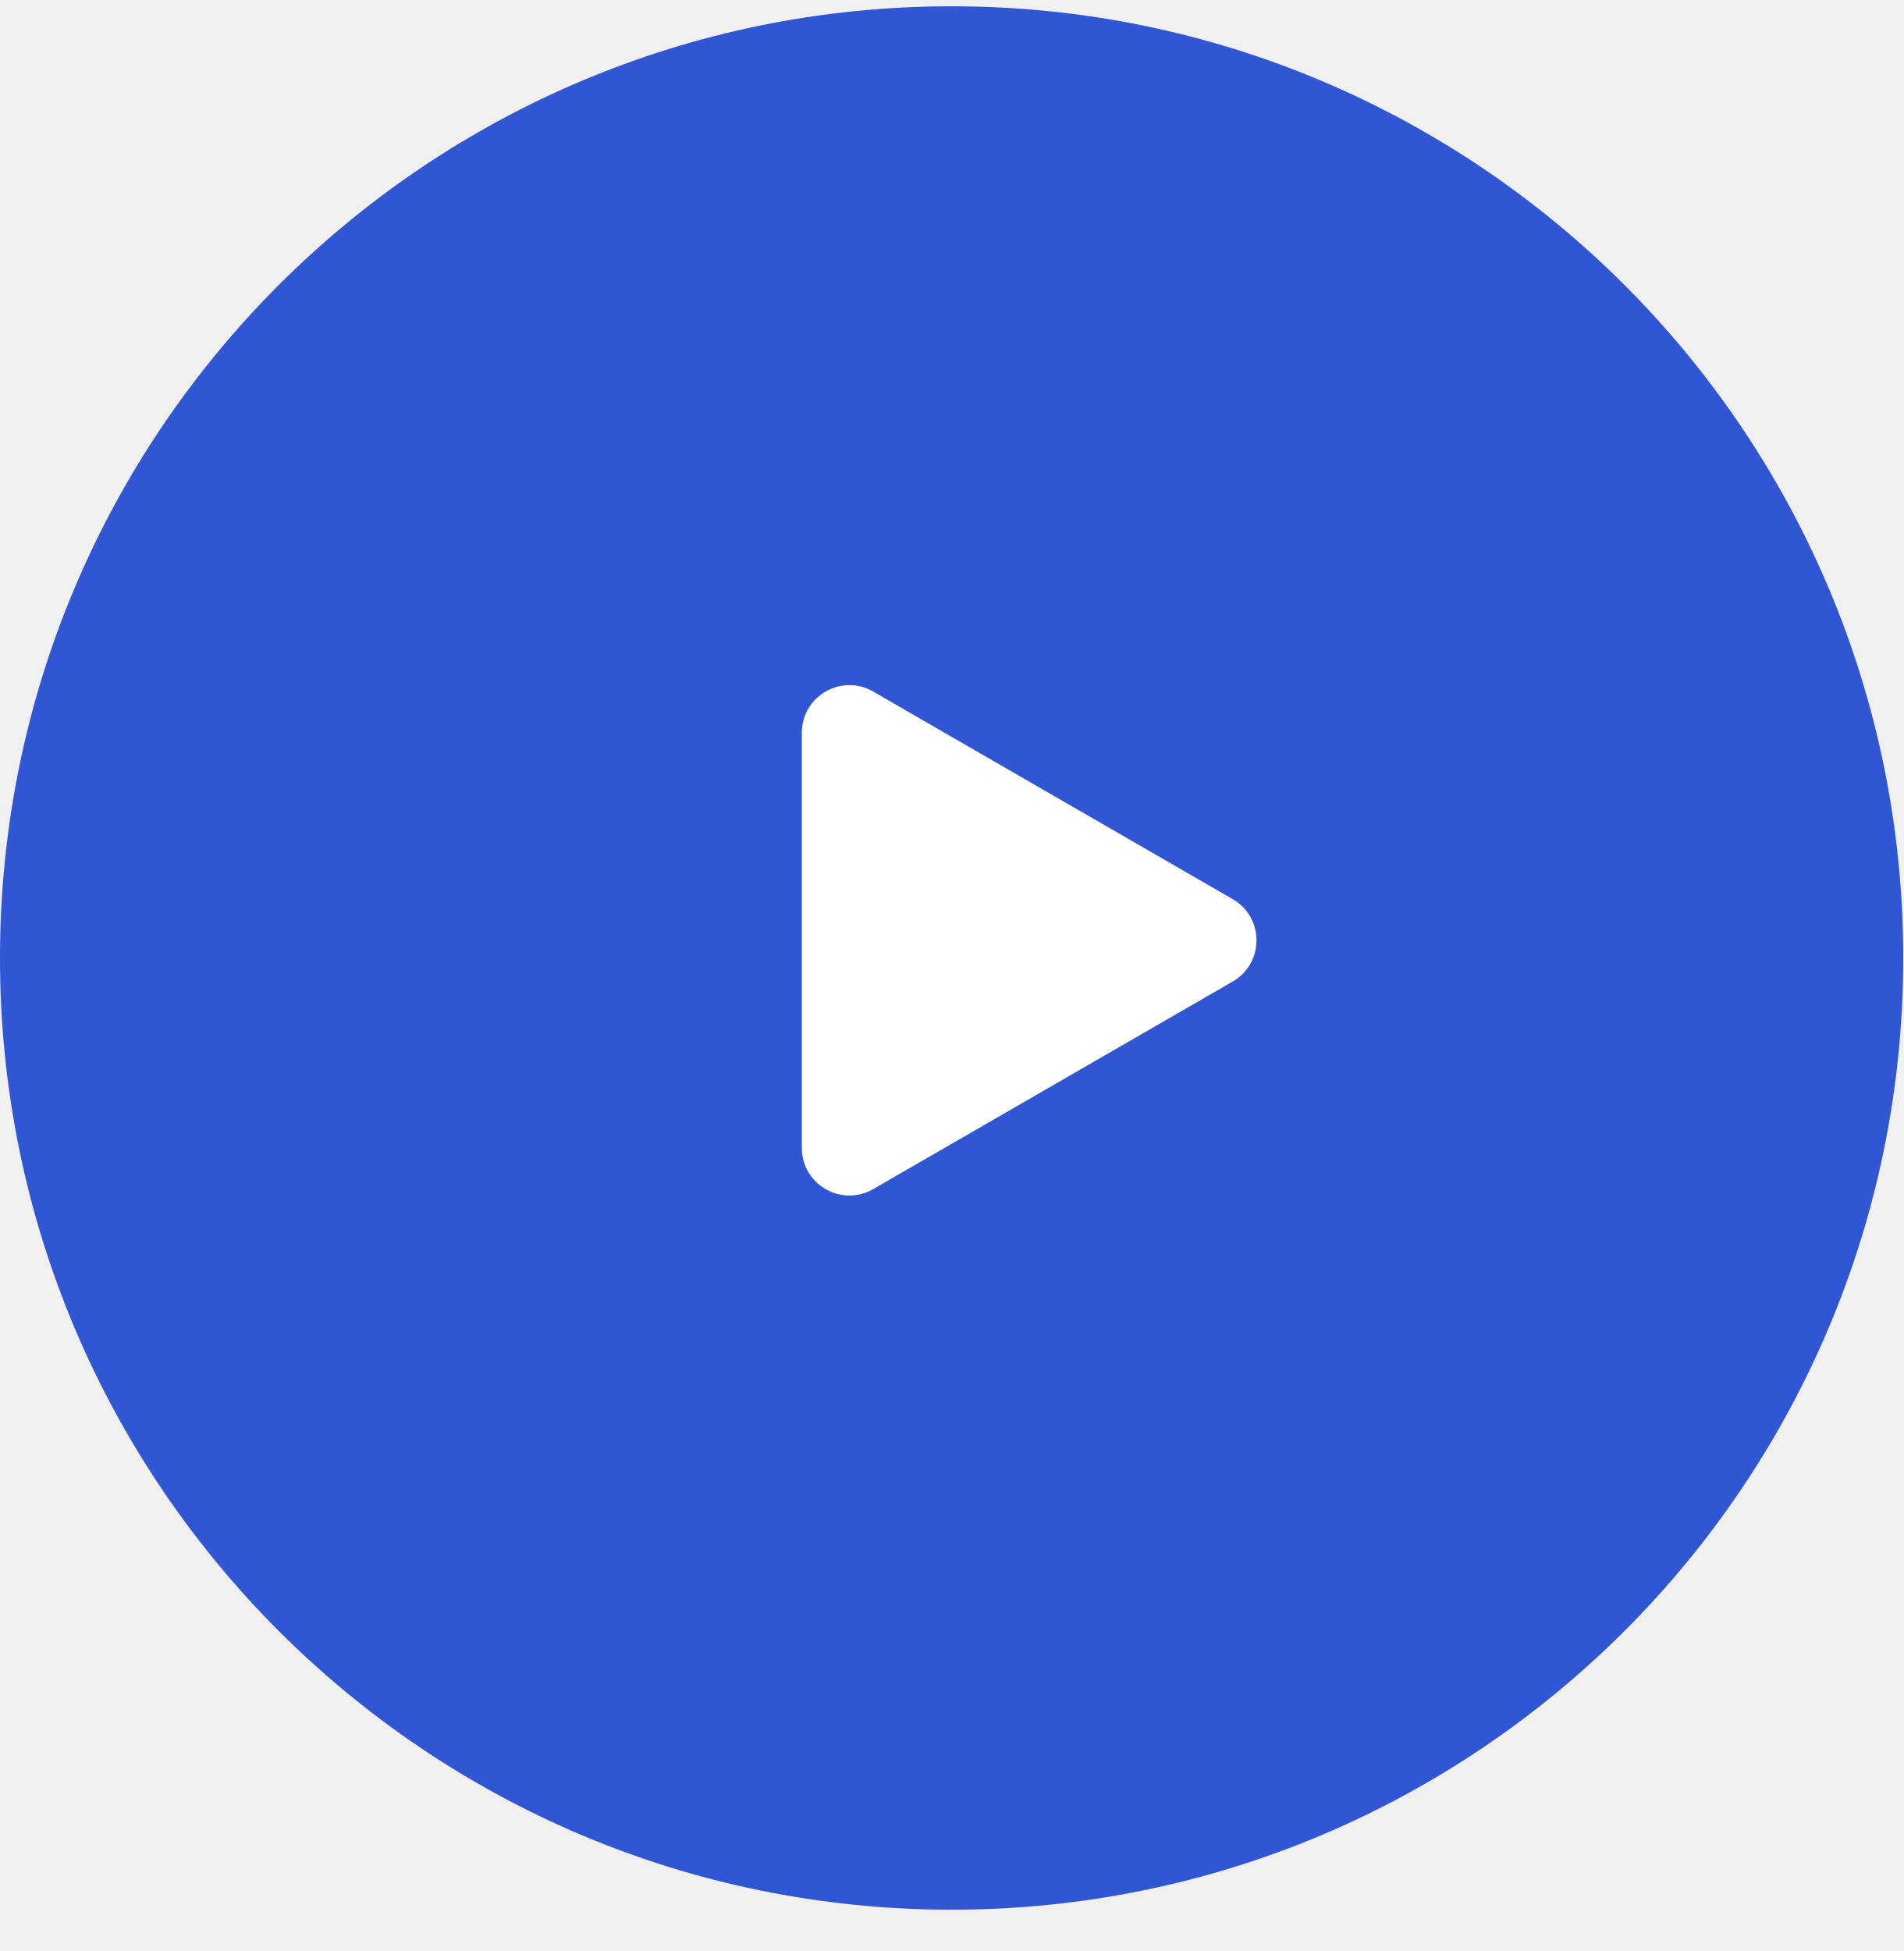
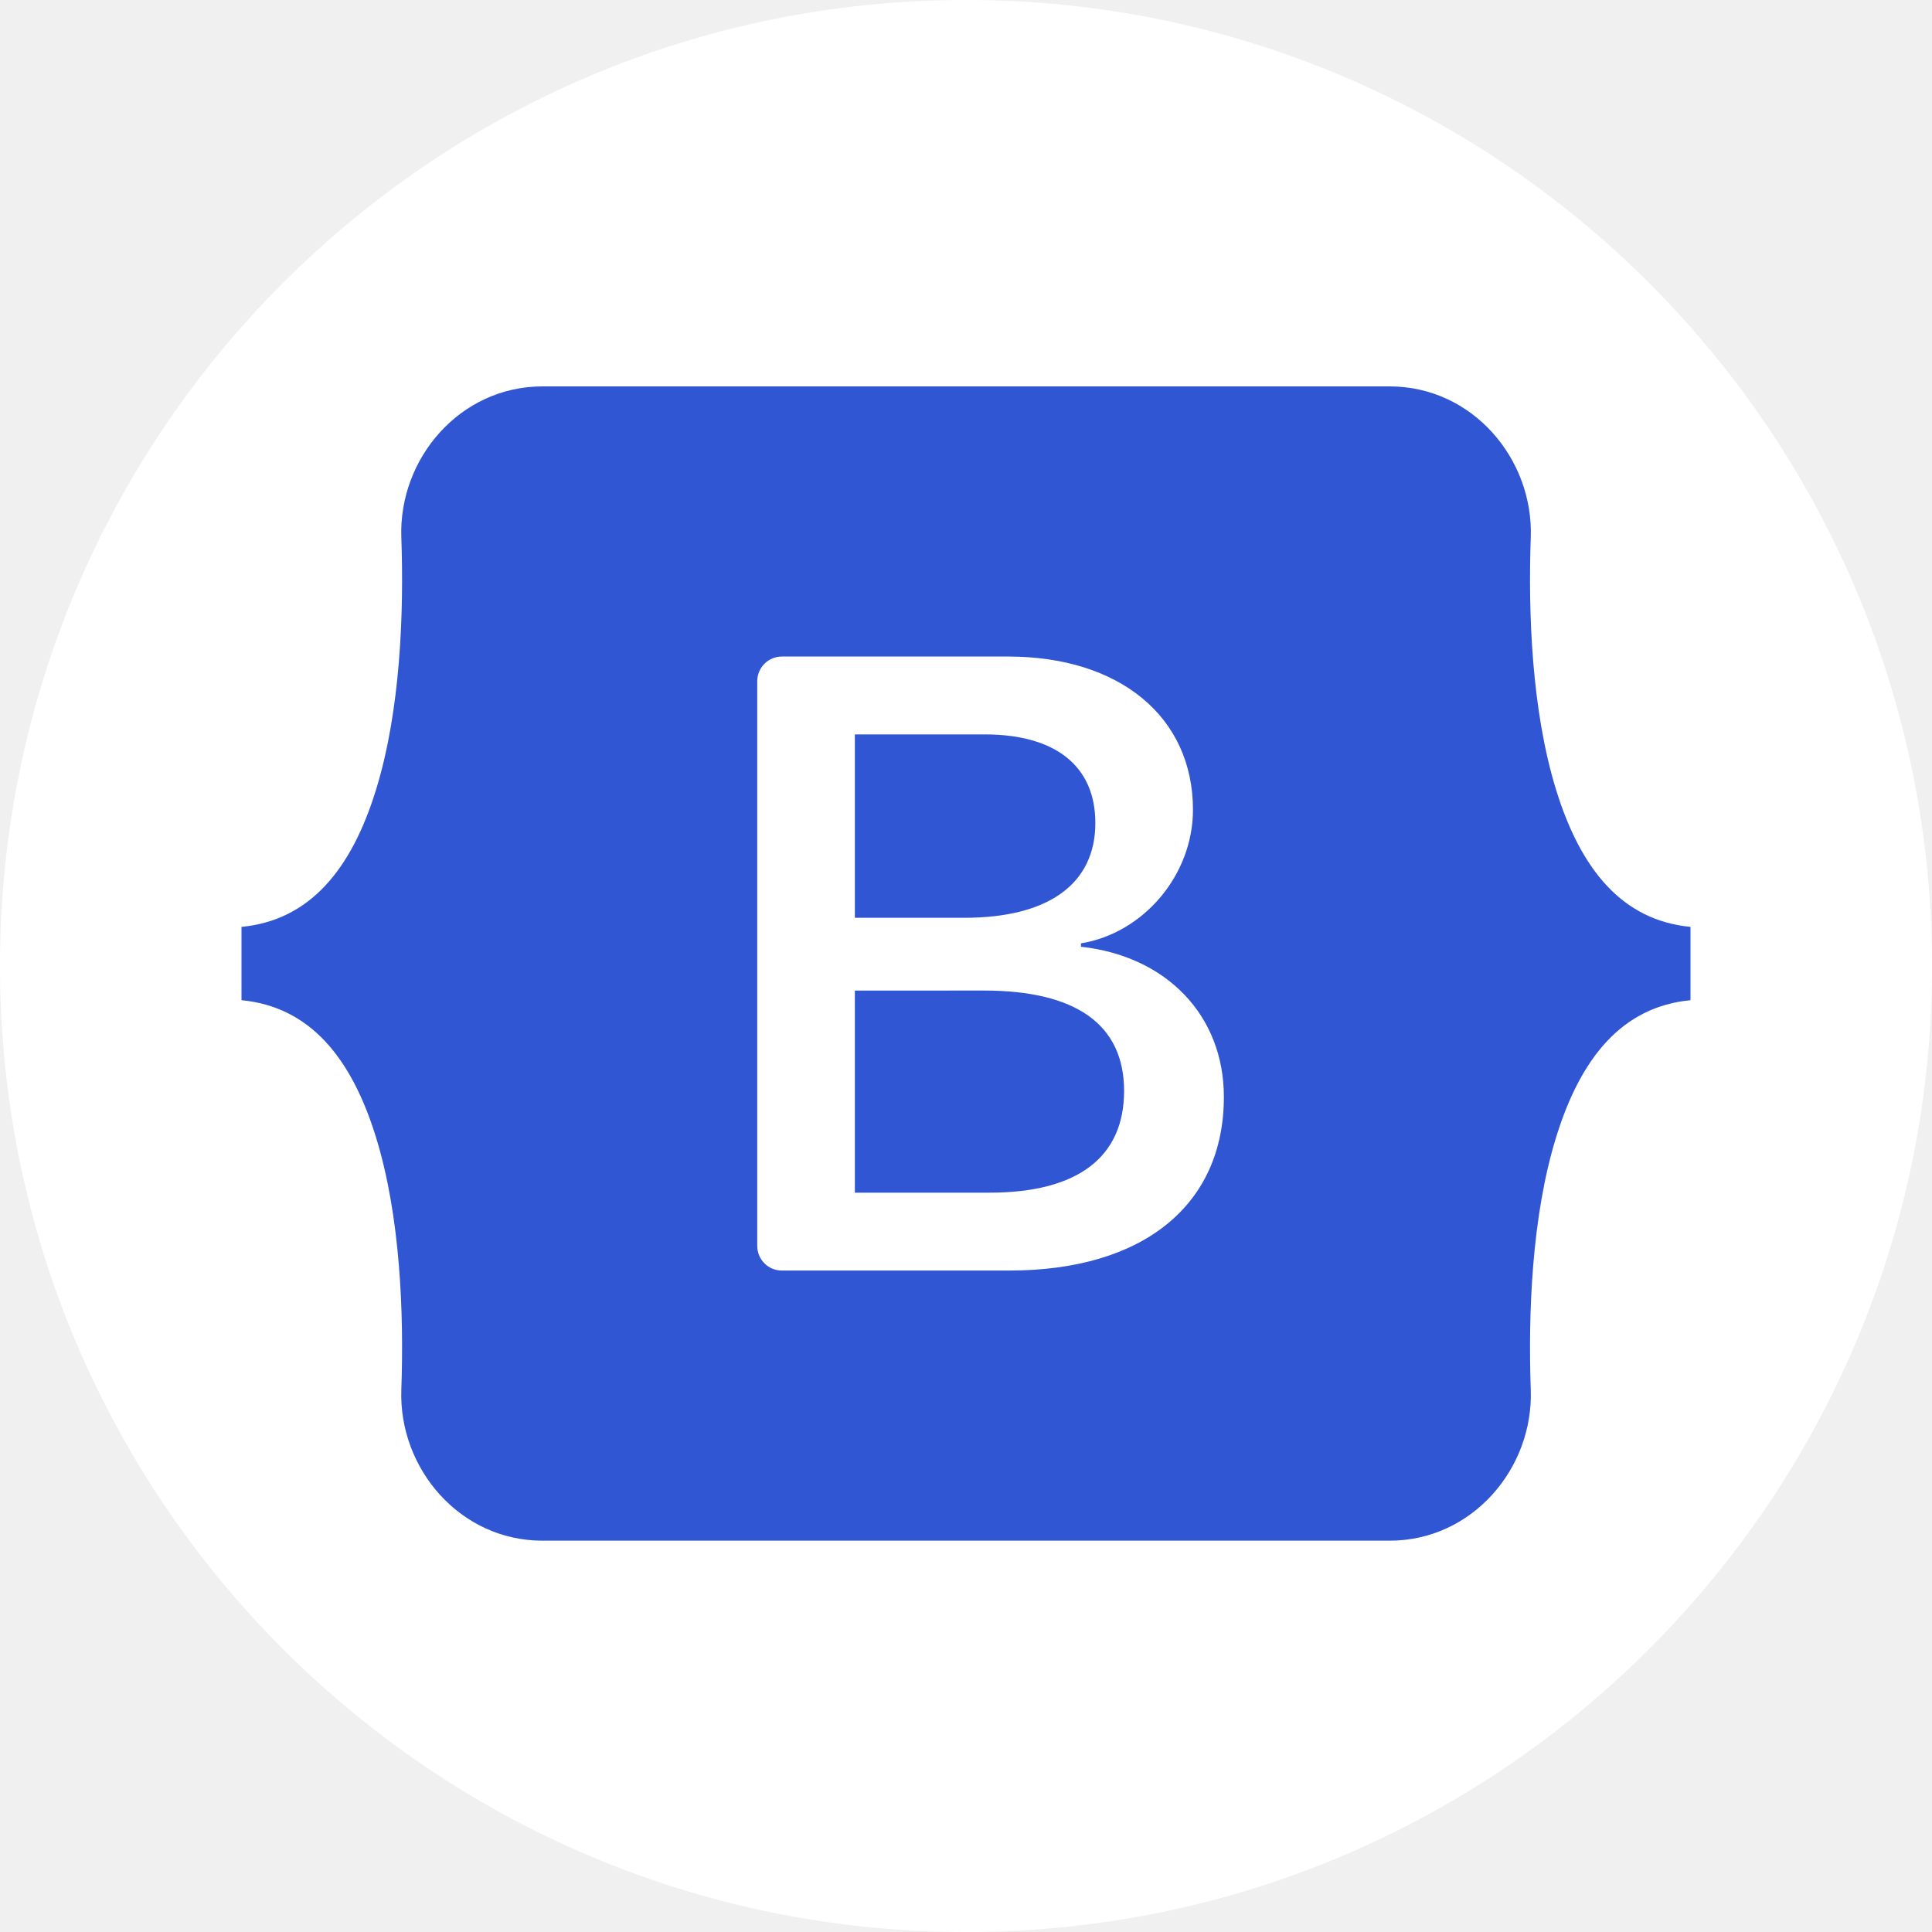
- <svg xmlns="http://www.w3.org/2000/svg" width="40" height="41" viewBox="0 0 40 41" fill="none">
-   <circle cx="20" cy="20.132" r="20" fill="#3056D3" />
-   <path d="M25.907 18.895C26.574 19.28 26.574 20.242 25.907 20.627L18.352 24.989C17.685 25.374 16.852 24.893 16.852 24.123L16.852 15.399C16.852 14.629 17.685 14.148 18.352 14.533L25.907 18.895Z" fill="white" />
+ <svg xmlns="http://www.w3.org/2000/svg" width="40" height="40" viewBox="0 0 40 40" fill="none">
+   <path d="M20 40C31.046 40 40 31.046 40 20C40 8.954 31.046 0 20 0C8.954 0 0 8.954 0 20C0 31.046 8.954 40 20 40Z" fill="white" />
+   <path fill-rule="evenodd" clip-rule="evenodd" d="M11.231 8C9.519 8 8.253 9.498 8.309 11.123C8.364 12.684 8.293 14.706 7.784 16.355C7.273 18.008 6.41 19.055 5 19.19V20.708C6.41 20.843 7.273 21.89 7.784 23.544C8.293 25.192 8.364 27.214 8.309 28.775C8.253 30.4 9.519 31.898 11.231 31.898H28.771C30.483 31.898 31.749 30.4 31.693 28.775C31.638 27.214 31.709 25.192 32.218 23.544C32.729 21.89 33.59 20.843 35 20.708V19.19C33.59 19.055 32.729 18.008 32.218 16.355C31.709 14.706 31.638 12.684 31.693 11.123C31.749 9.498 30.483 8 28.771 8H11.231ZM25.339 22.711C25.339 24.948 23.67 26.305 20.901 26.305H16.186C16.052 26.305 15.922 26.252 15.827 26.156C15.732 26.061 15.678 25.931 15.678 25.797V14.102C15.678 13.967 15.732 13.838 15.827 13.742C15.922 13.647 16.052 13.593 16.186 13.593H20.874C23.183 13.593 24.699 14.844 24.699 16.765C24.699 18.113 23.679 19.319 22.38 19.531V19.601C24.148 19.795 25.339 21.02 25.339 22.711ZM20.387 15.205H17.699V19.002H19.963C21.713 19.002 22.678 18.297 22.678 17.038C22.678 15.857 21.848 15.205 20.387 15.205ZM17.699 20.509V24.693H20.486C22.308 24.693 23.273 23.962 23.273 22.587C23.273 21.213 22.281 20.508 20.368 20.508L17.699 20.509Z" fill="#3056D3" />
</svg>
